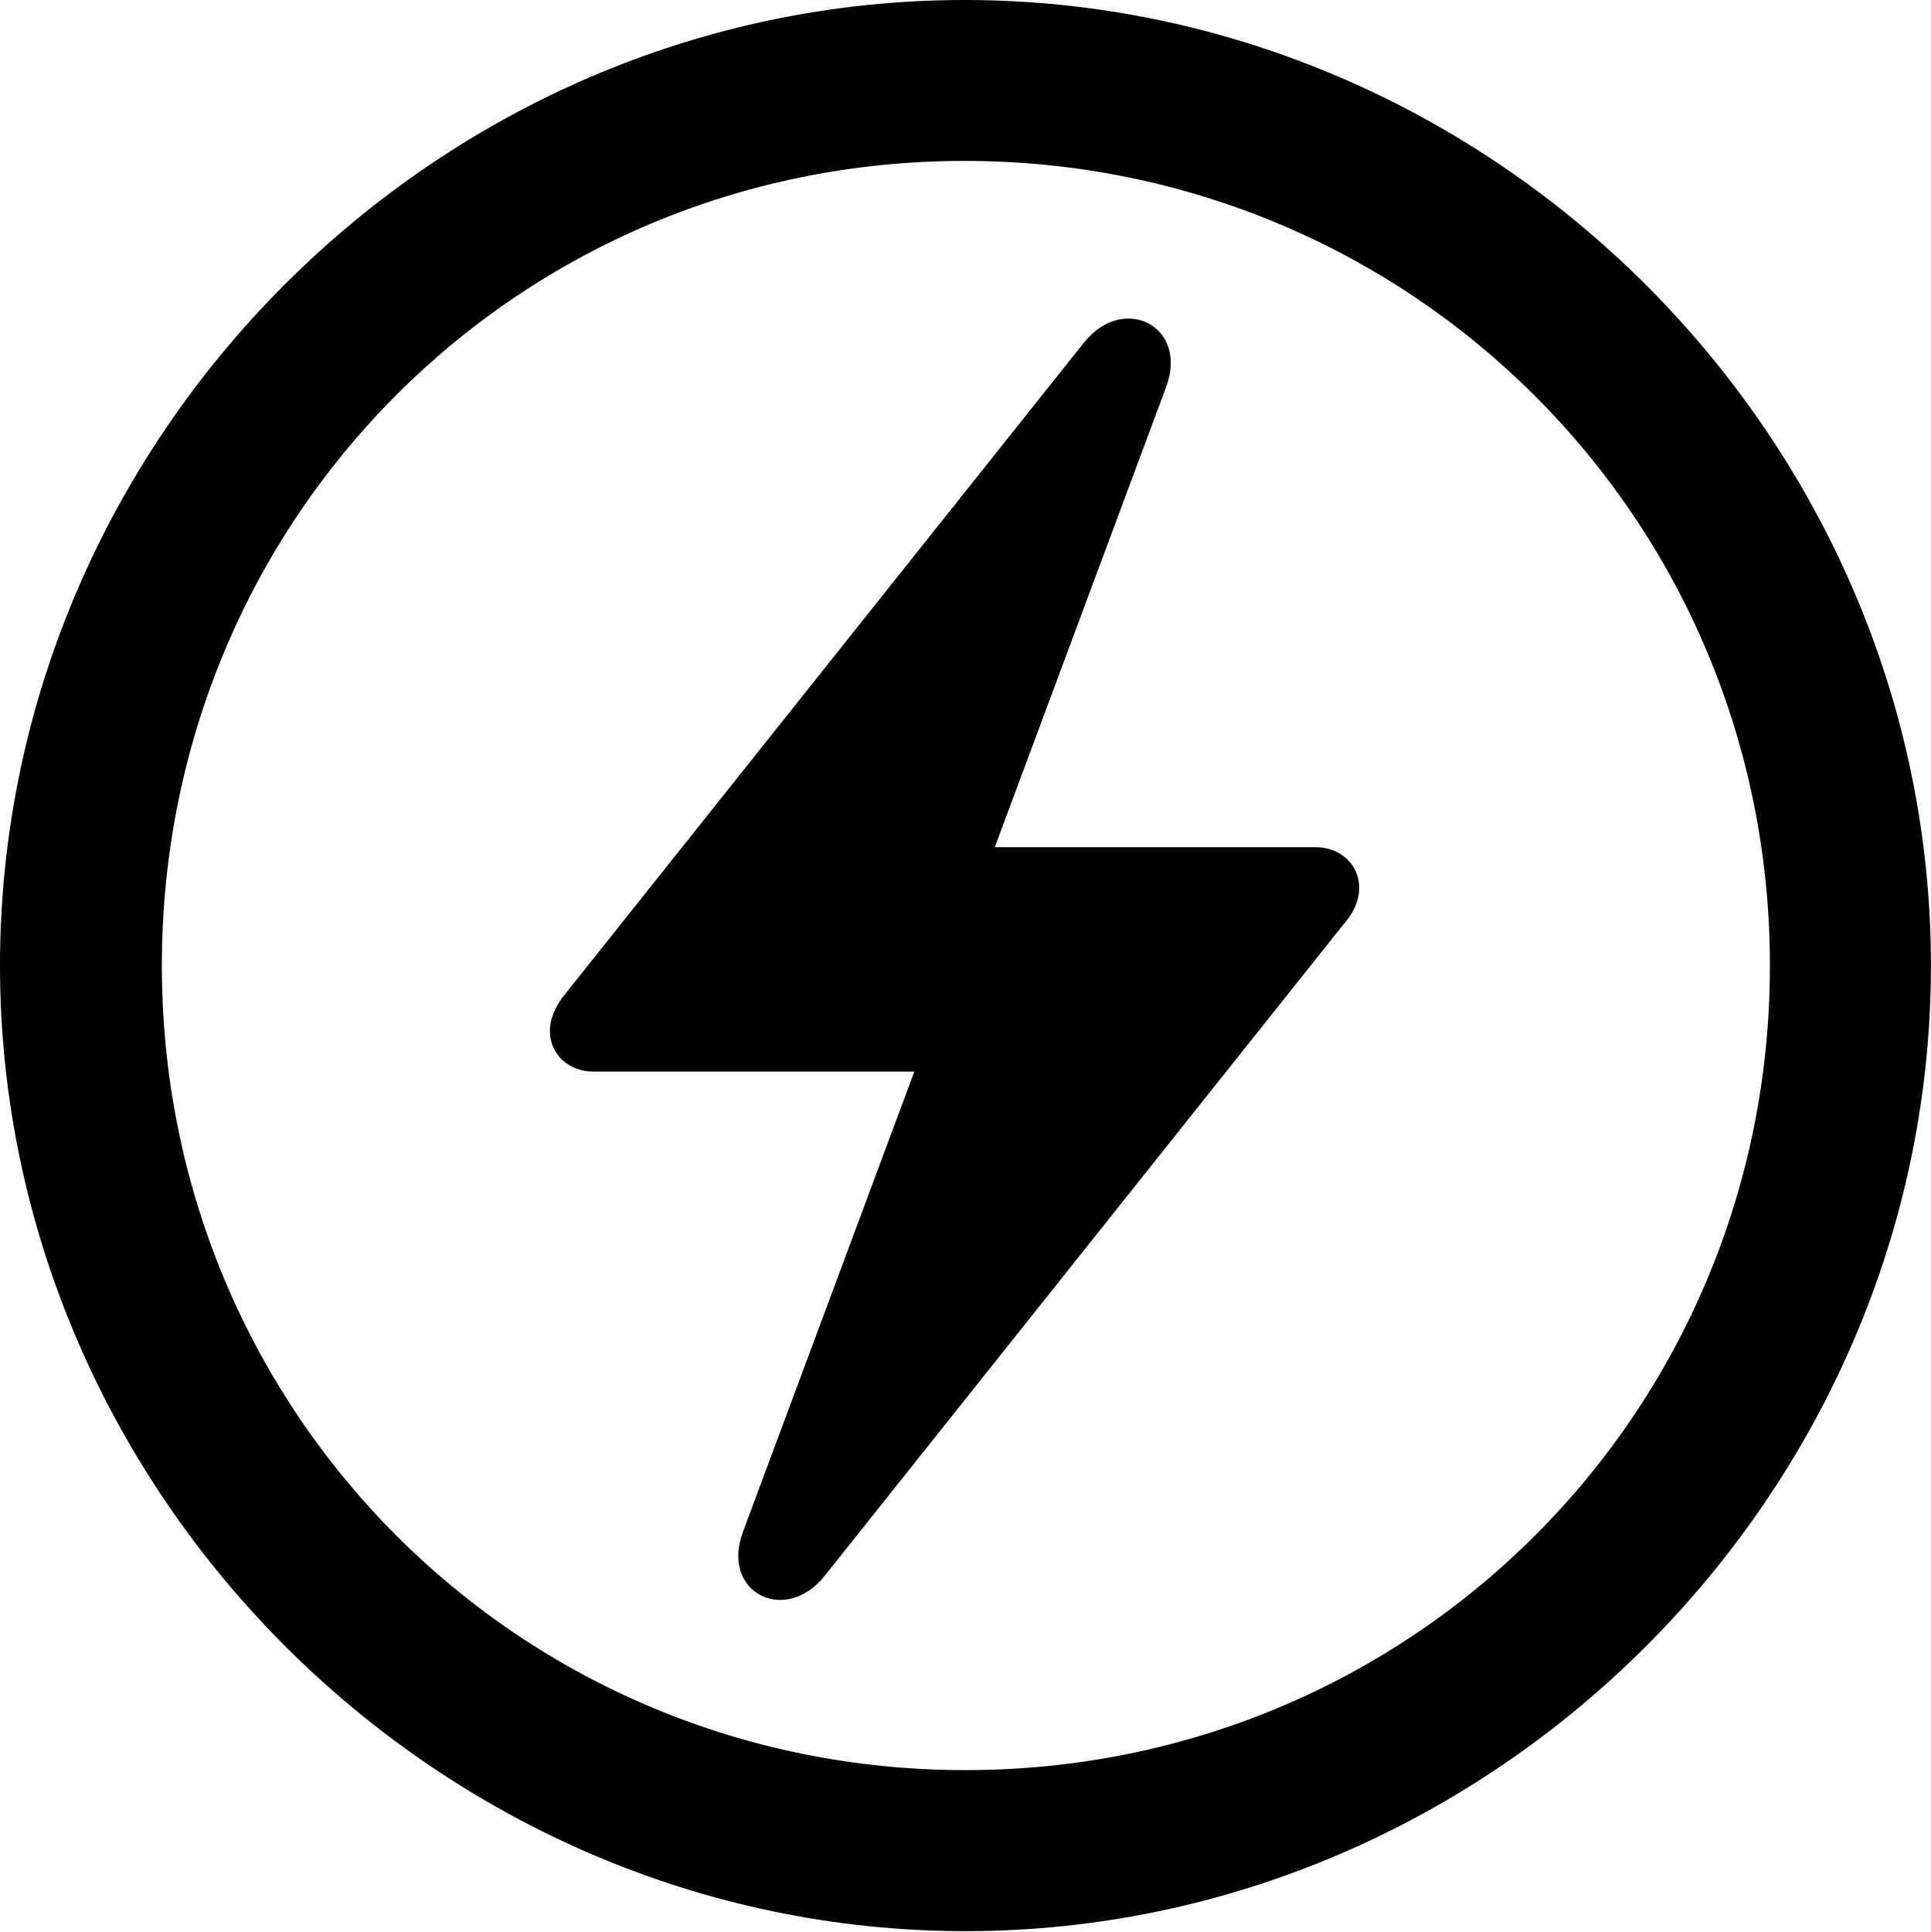
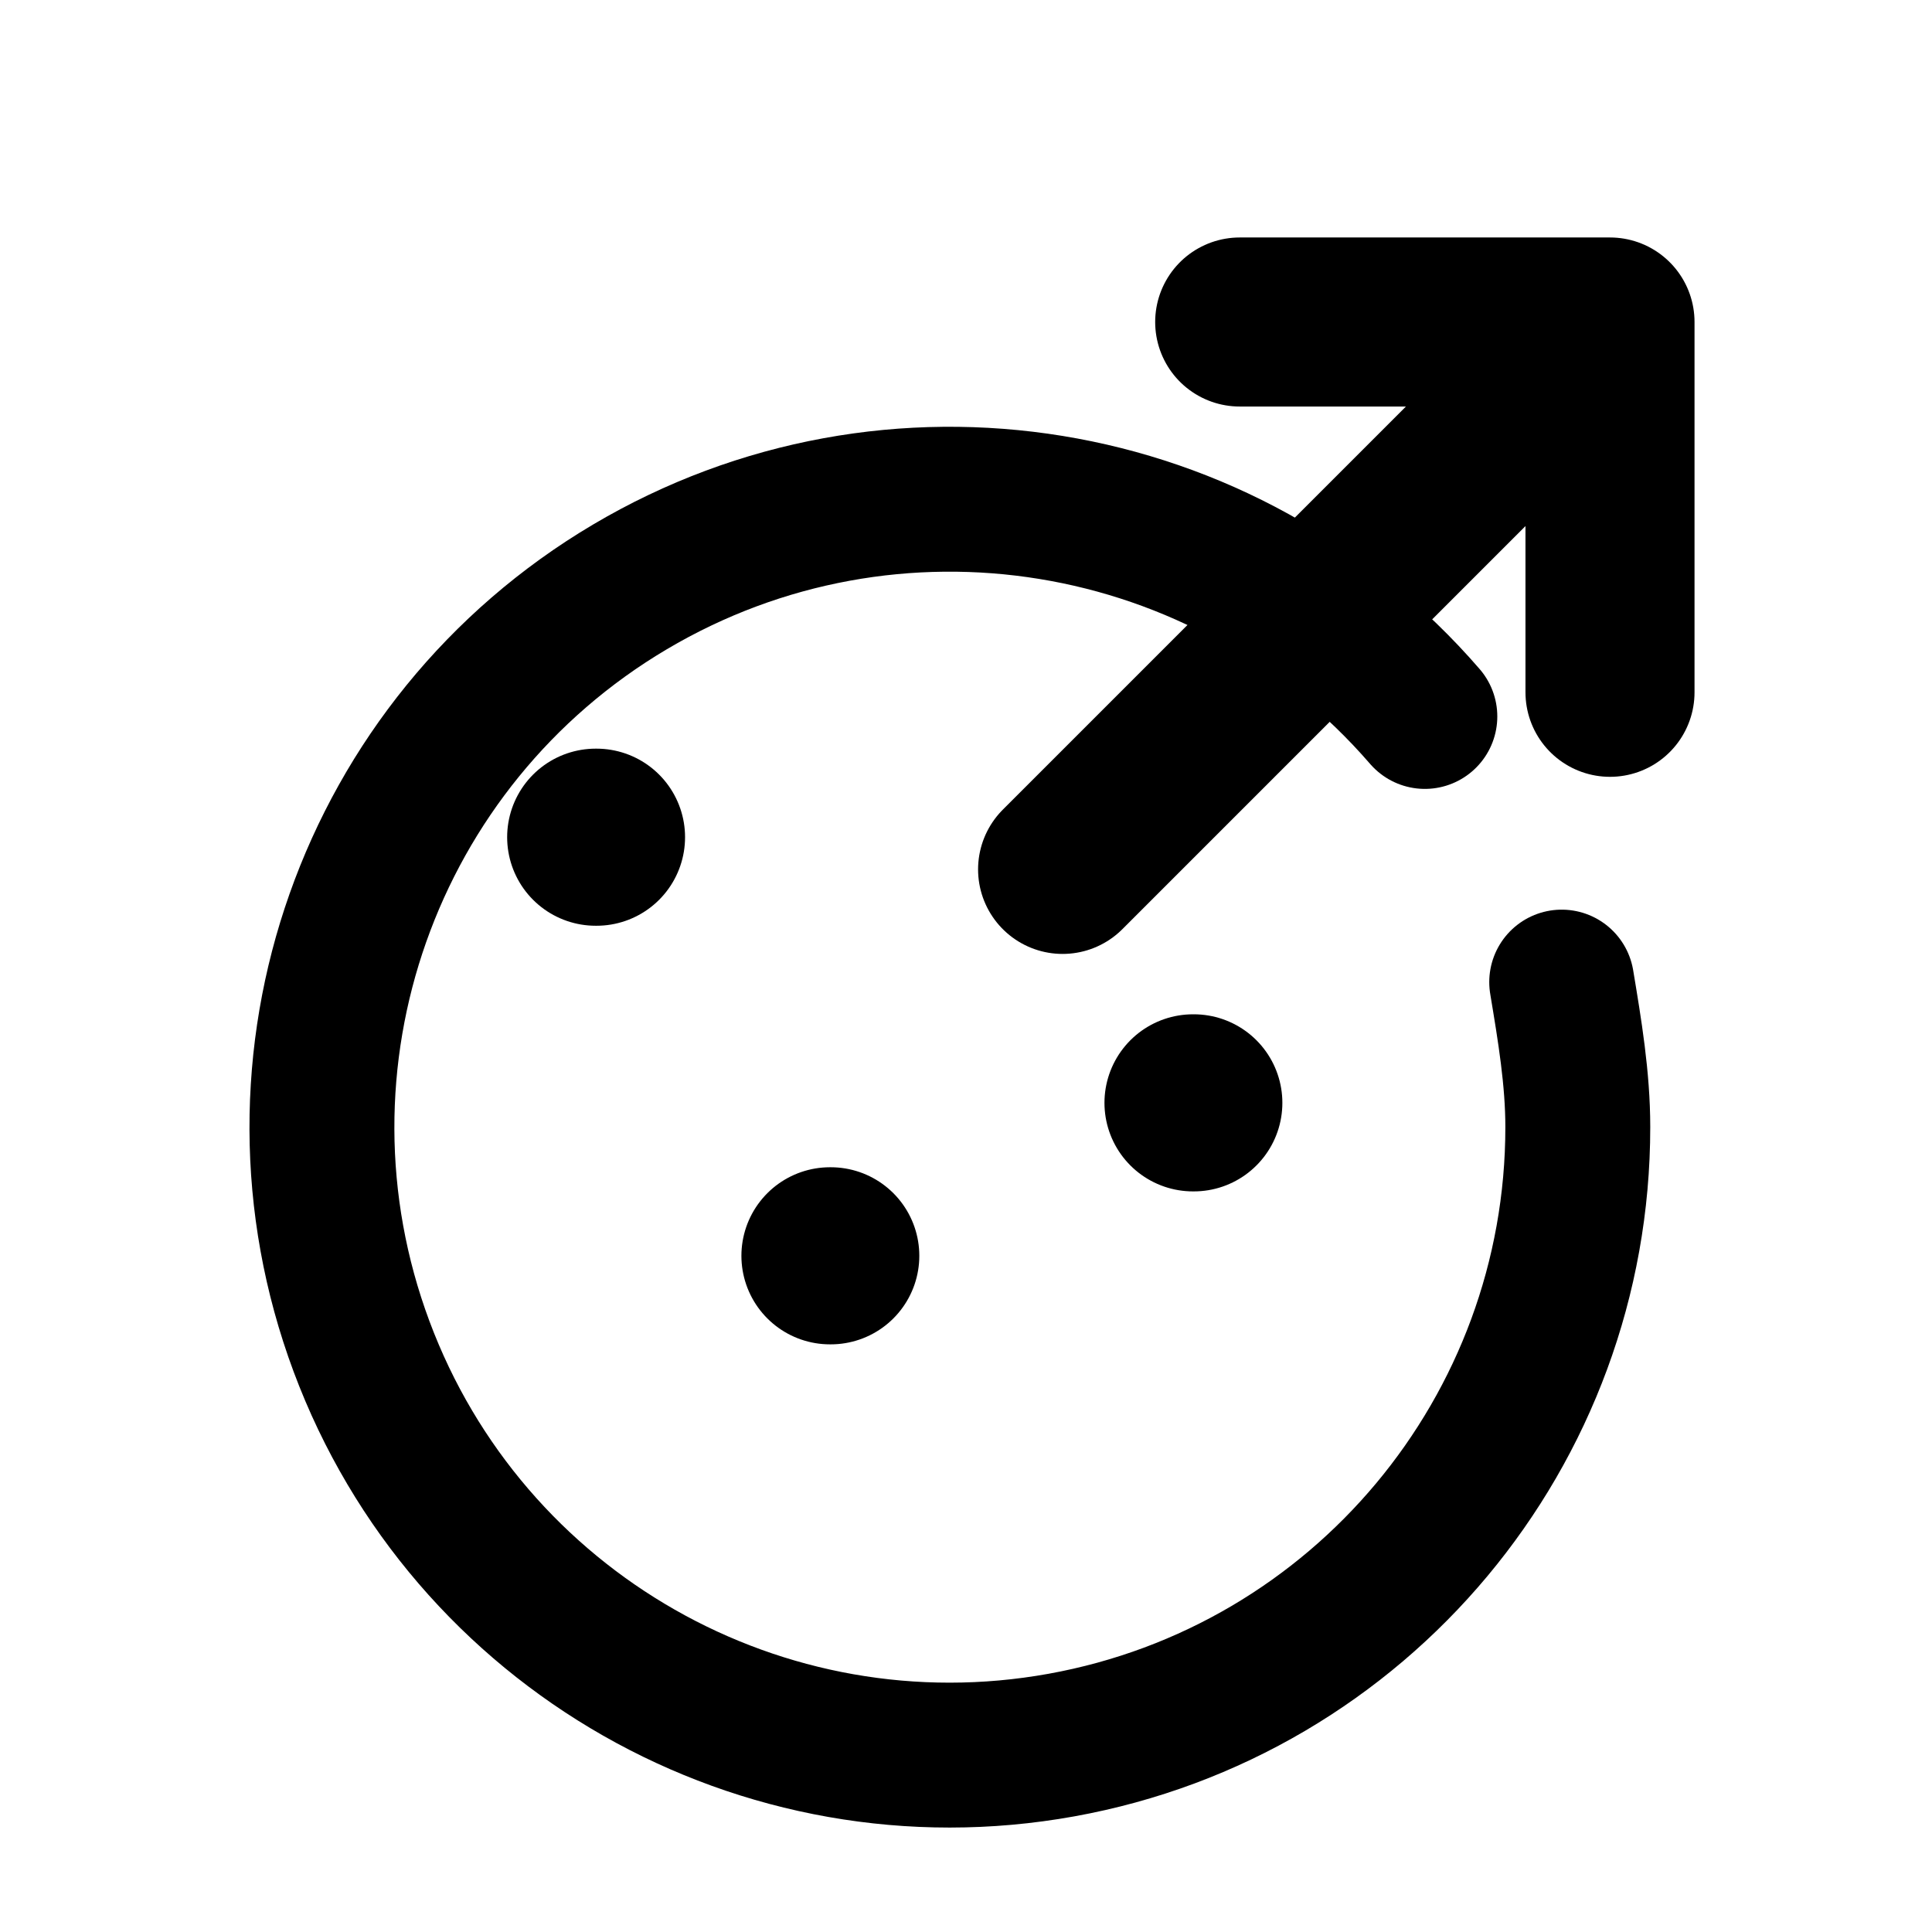
- <svg xmlns="http://www.w3.org/2000/svg" version="1.1" viewBox="0 0 15.938 15.945">
-   <path d="M7.969 15.938C12.328 15.938 15.938 12.32 15.938 7.969C15.938 3.609 12.32 0 7.961 0C3.609 0 0 3.609 0 7.969C0 12.32 3.617 15.938 7.969 15.938ZM7.969 14.609C4.281 14.609 1.336 11.656 1.336 7.969C1.336 4.281 4.273 1.328 7.961 1.328C11.648 1.328 14.609 4.281 14.609 7.969C14.609 11.656 11.656 14.609 7.969 14.609Z" />
-   <path d="M4.539 8.508C4.539 8.703 4.695 8.844 4.898 8.844L7.547 8.844L6.133 12.641C5.945 13.141 6.477 13.414 6.805 13.008L11.086 7.633C11.172 7.539 11.219 7.43 11.219 7.328C11.219 7.133 11.062 6.992 10.859 6.992L8.211 6.992L9.625 3.195C9.812 2.695 9.281 2.422 8.953 2.82L4.672 8.195C4.586 8.297 4.539 8.406 4.539 8.508Z" />
+ <svg xmlns="http://www.w3.org/2000/svg" viewBox="0 0 24 24">
+   <g fill="none" stroke="currentColor" stroke-linecap="round" stroke-linejoin="round">
+     <path stroke-width="1.8" d="M17.7 8.9a7.8 7.8 0 1 0 1.9 5.1c0-.6-.1-1.2-.2-1.8" />
+     <path stroke-width="2.1" d="M13.2 10.8 20 4m-4.6 0H20v4.6" />
+     <path stroke-width="2.2" d="M7.4 10.4h.01m2.9 5.2h.01m4.5-1.9h.01" />
+   </g>
</svg>
